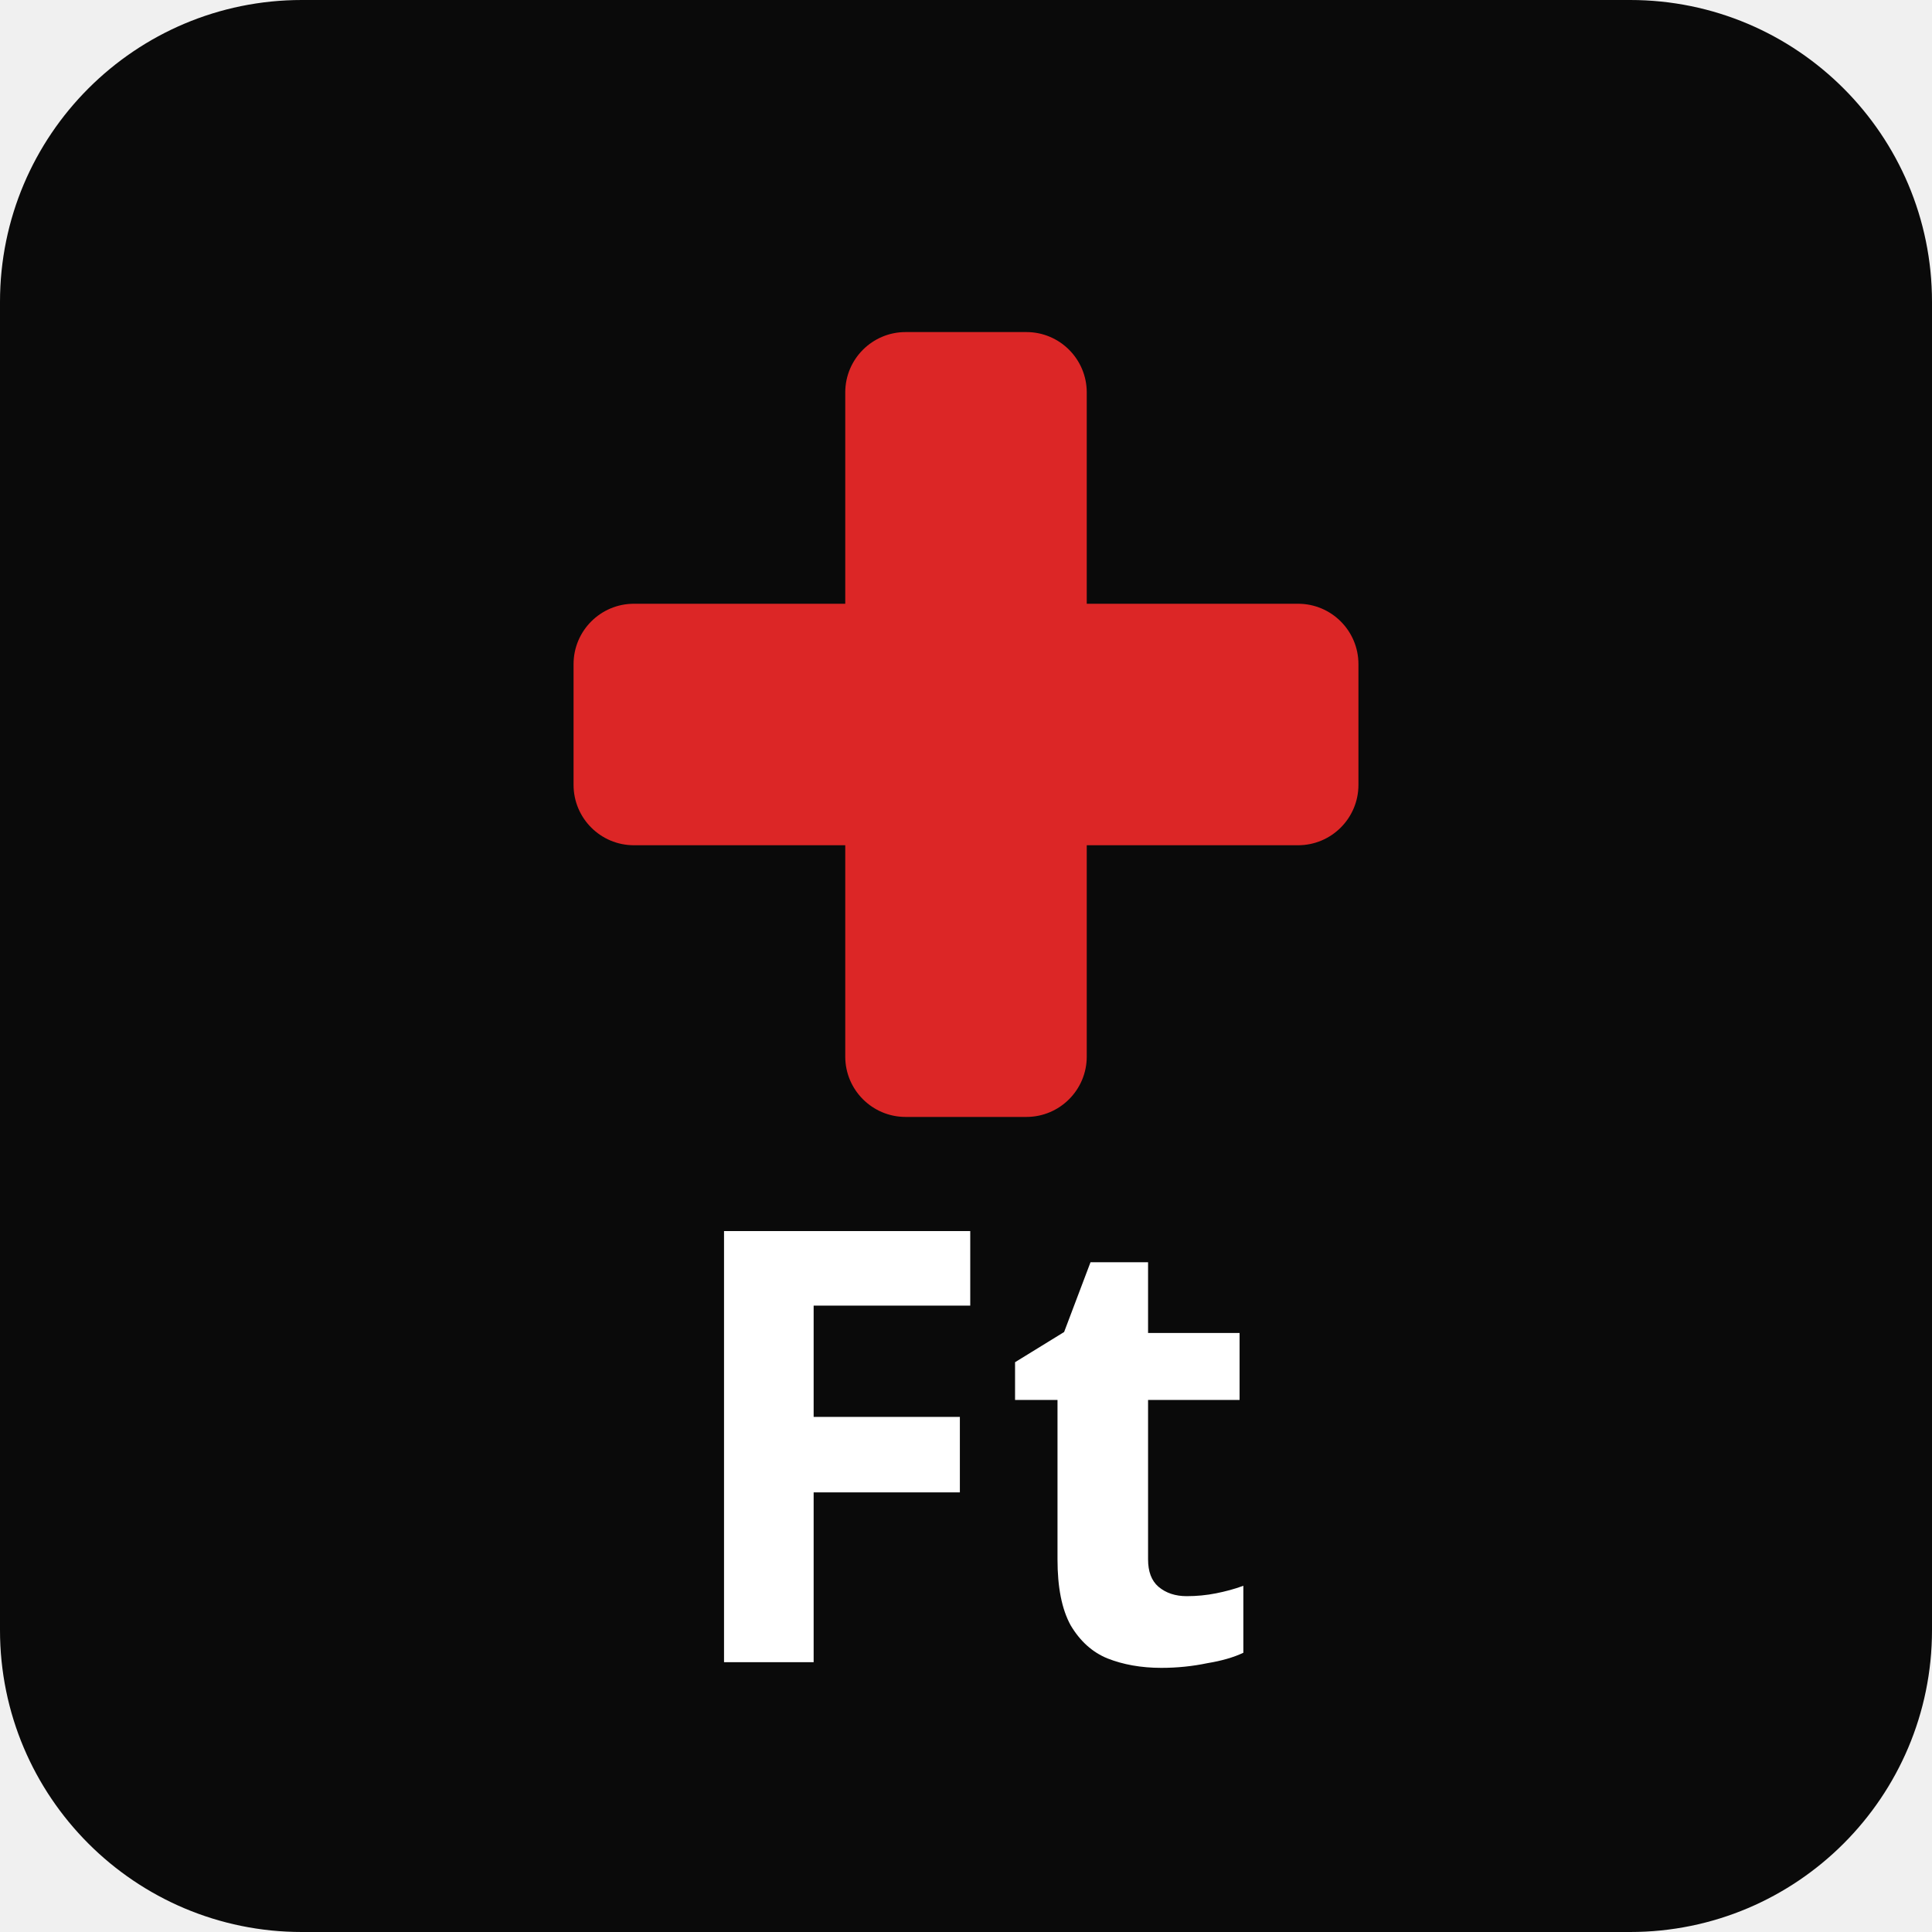
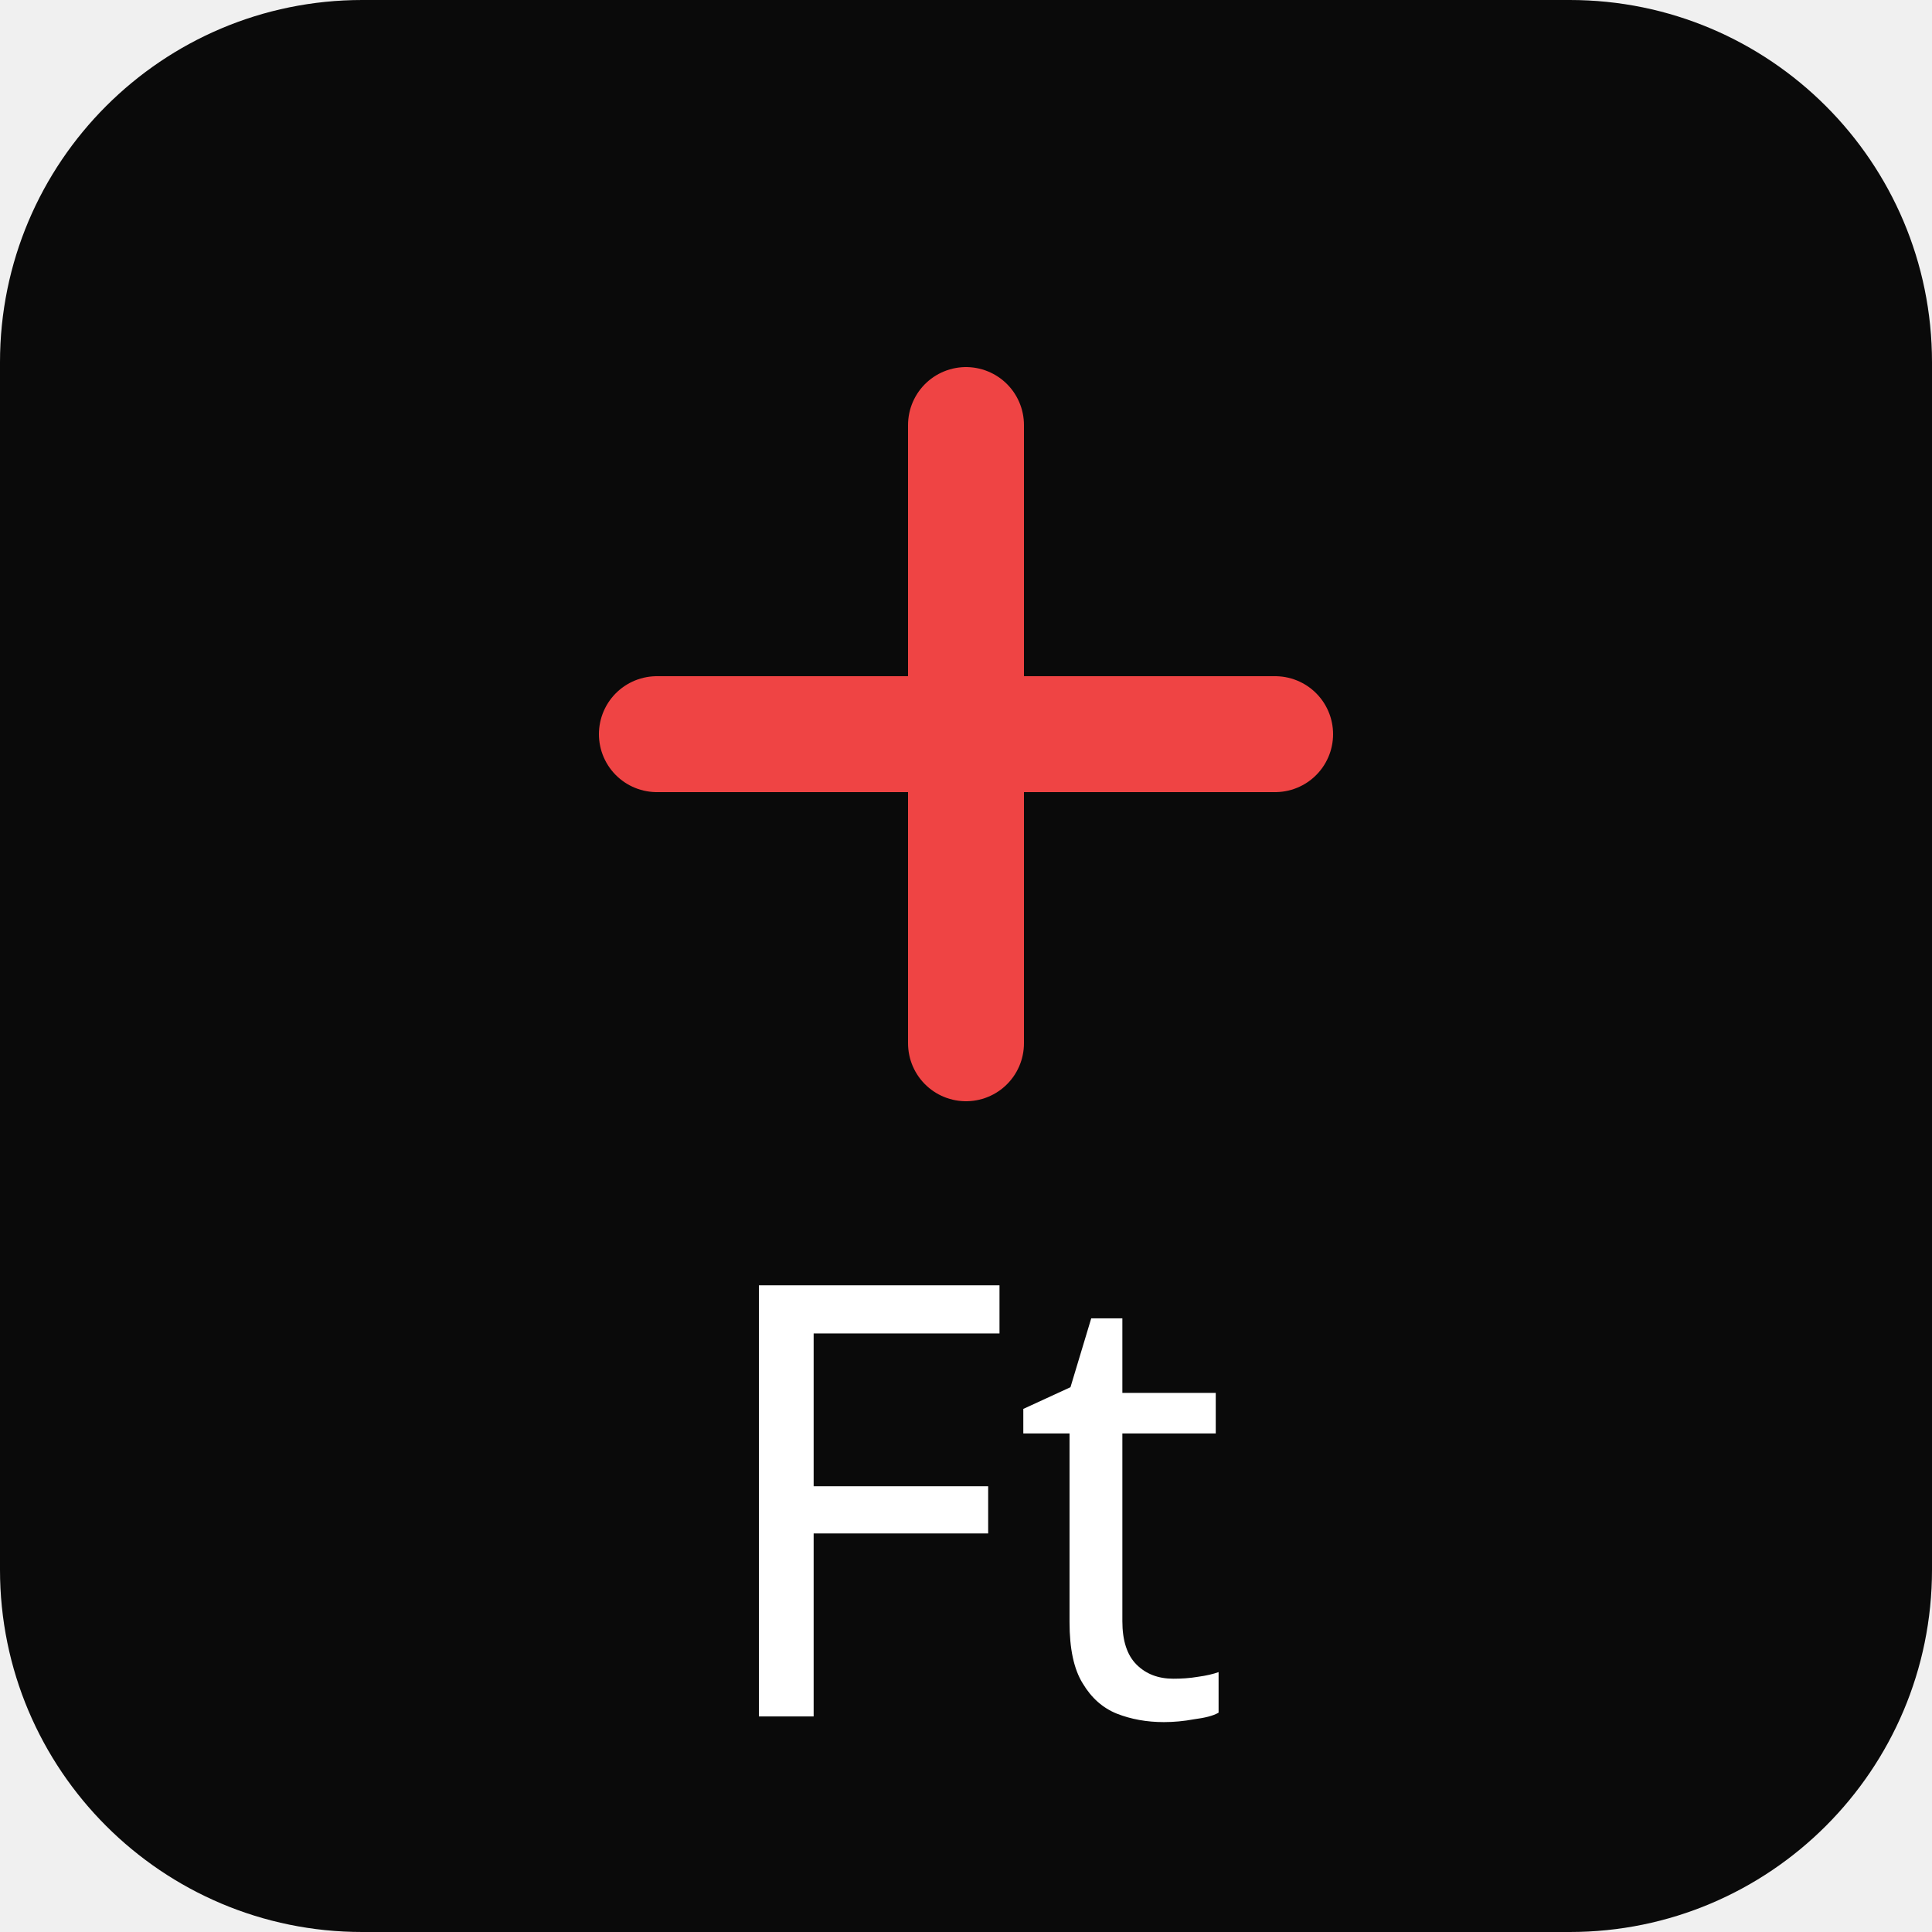
<svg xmlns="http://www.w3.org/2000/svg" width="32" height="32" viewBox="0 0 32 32">
-   <rect width="32" height="32" rx="5" fill="#0a0a0a" />
-   <rect x="14" y="5.5" width="4" height="13" rx="1" fill="#dc2626" />
-   <rect x="9.5" y="10" width="13" height="4" rx="1" fill="#dc2626" />
-   <text x="50%" y="75%" dominant-baseline="middle" text-anchor="middle" font-family="system-ui,sans-serif" font-weight="900" font-size="10" fill="#ffffff">Ft</text>
+   <rect width="32" height="32" rx="6" fill="#0a0a0a" />
+   <line x1="16" y1="7.04" x2="16" y2="17.28" stroke="#ef4444" stroke-width="1.92" stroke-linecap="round" />
+   <line x1="10.88" y1="12.16" x2="21.12" y2="12.16" stroke="#ef4444" stroke-width="1.92" stroke-linecap="round" />
+   <text x="50%" y="78%" dominant-baseline="middle" text-anchor="middle" font-family="system-ui,sans-serif" font-weight="300" font-size="10" fill="#ffffff">Ft</text>
</svg>
